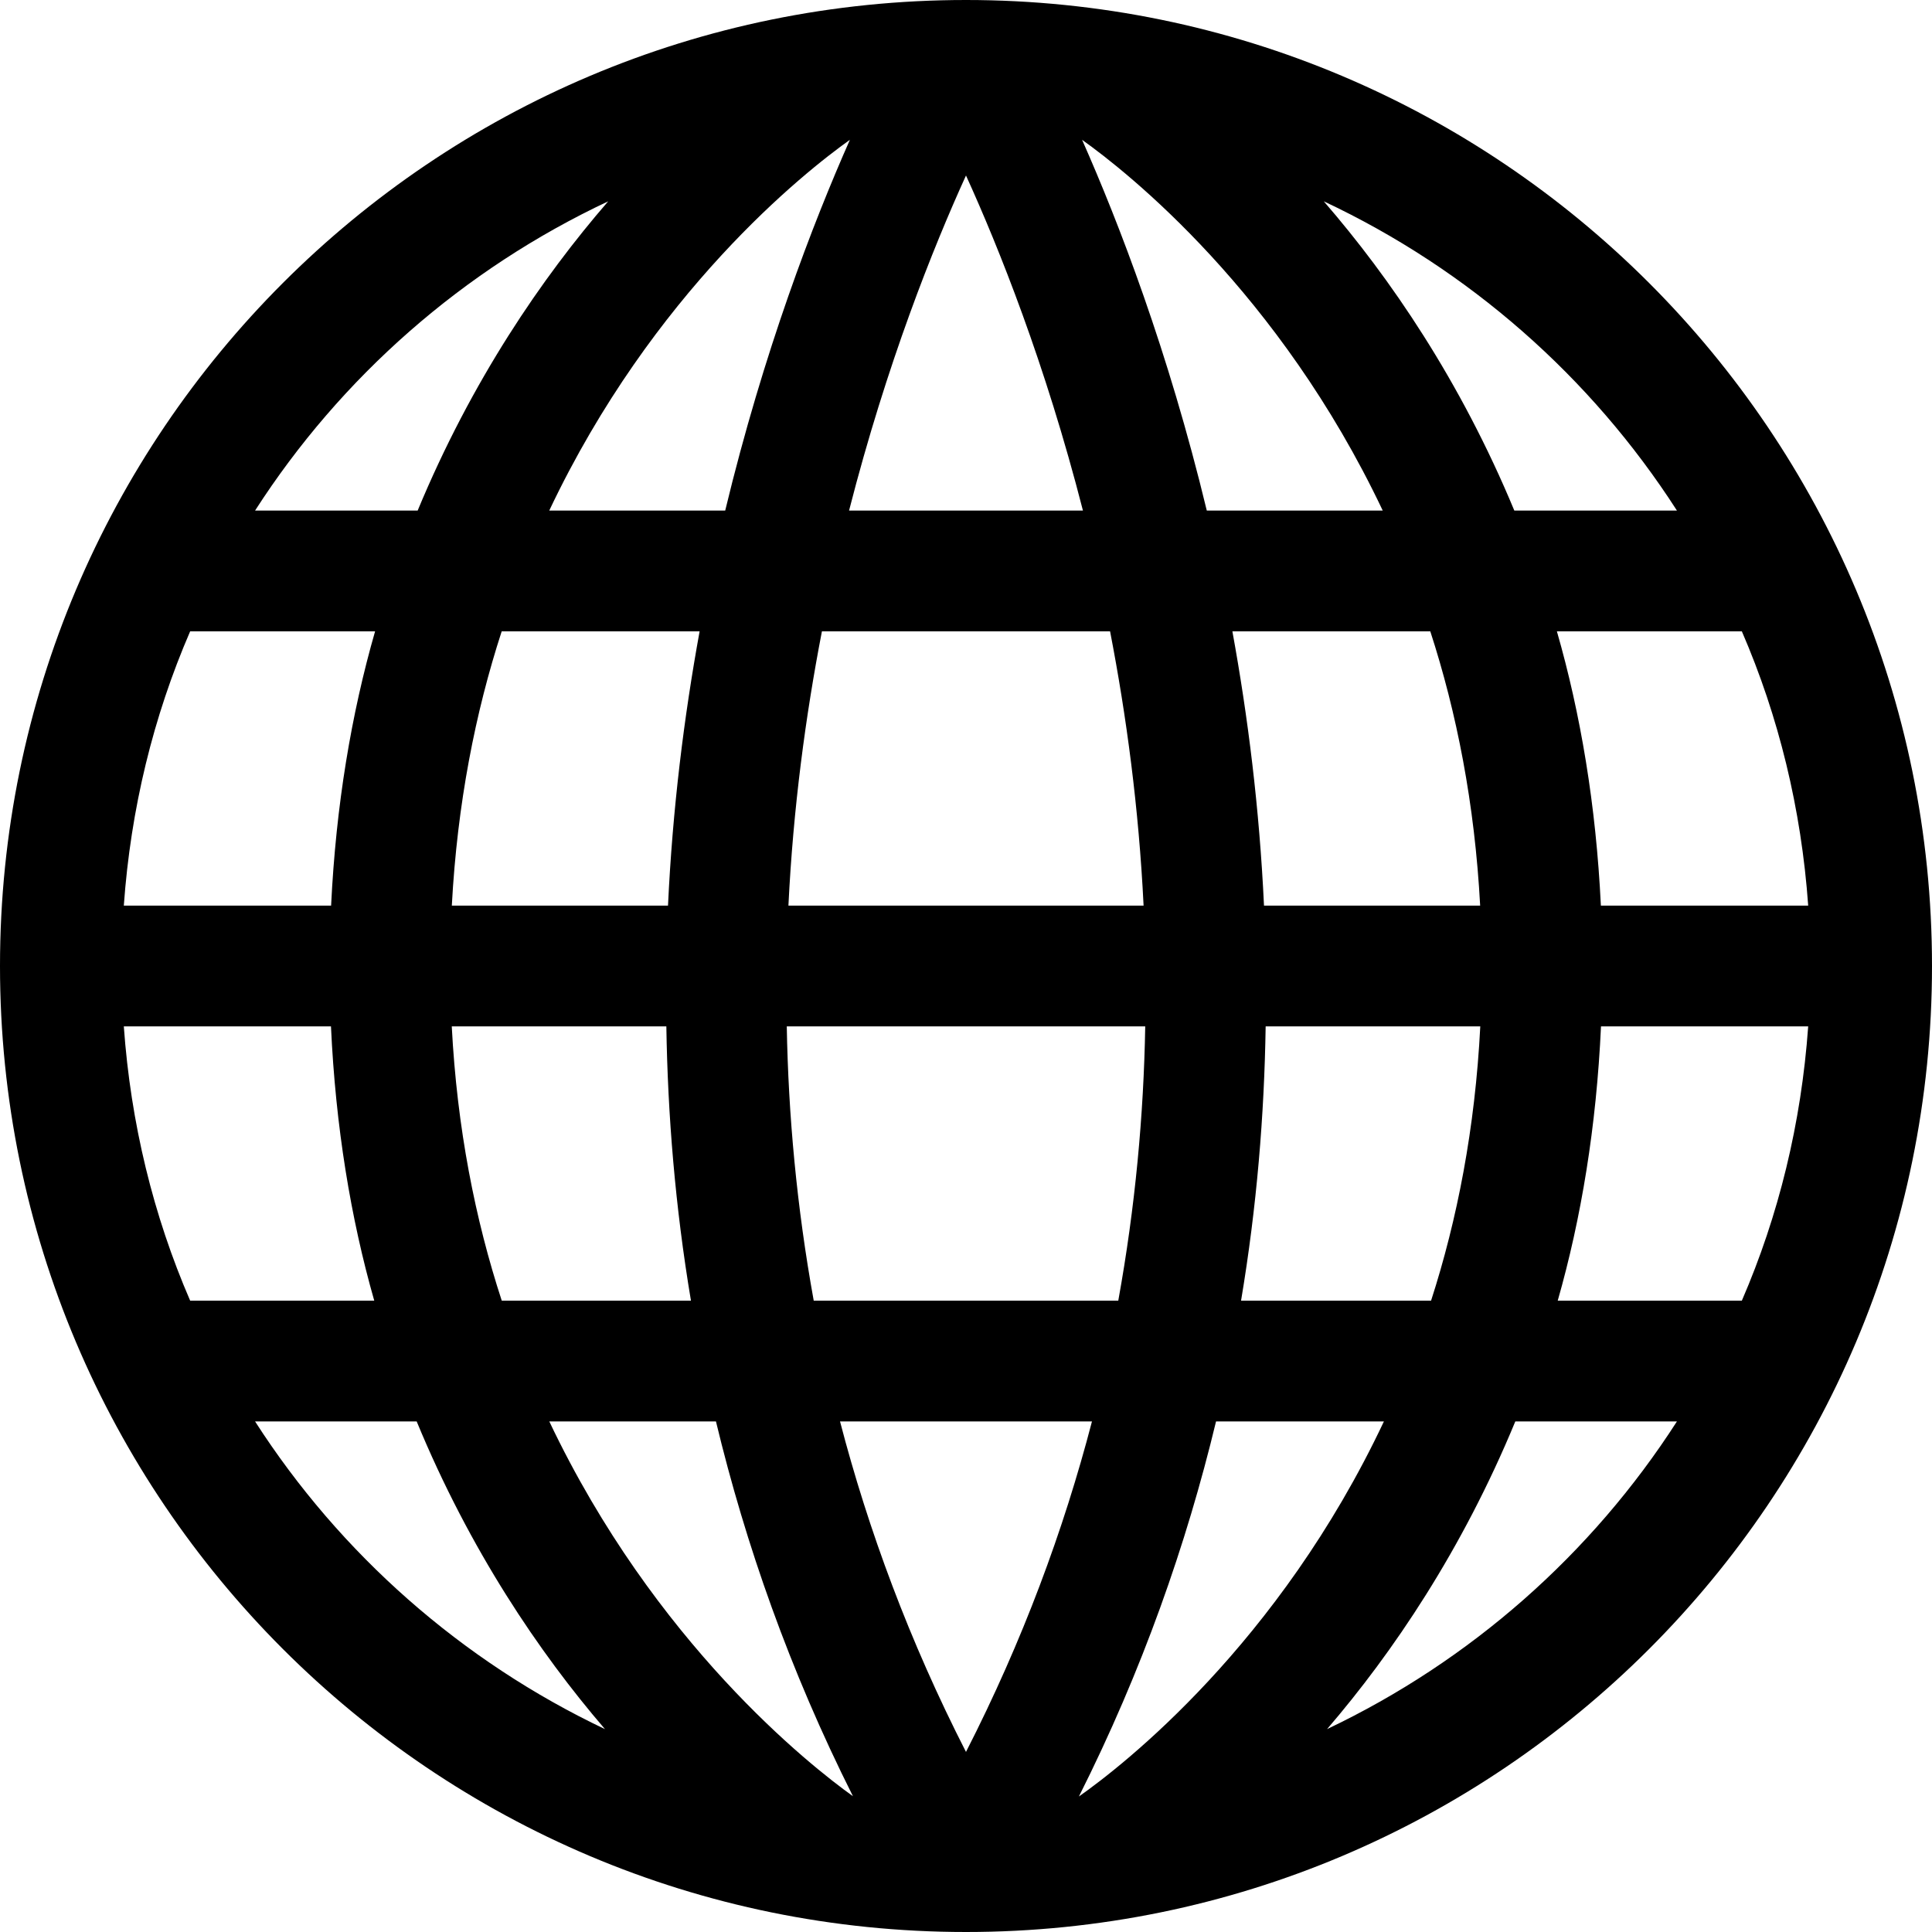
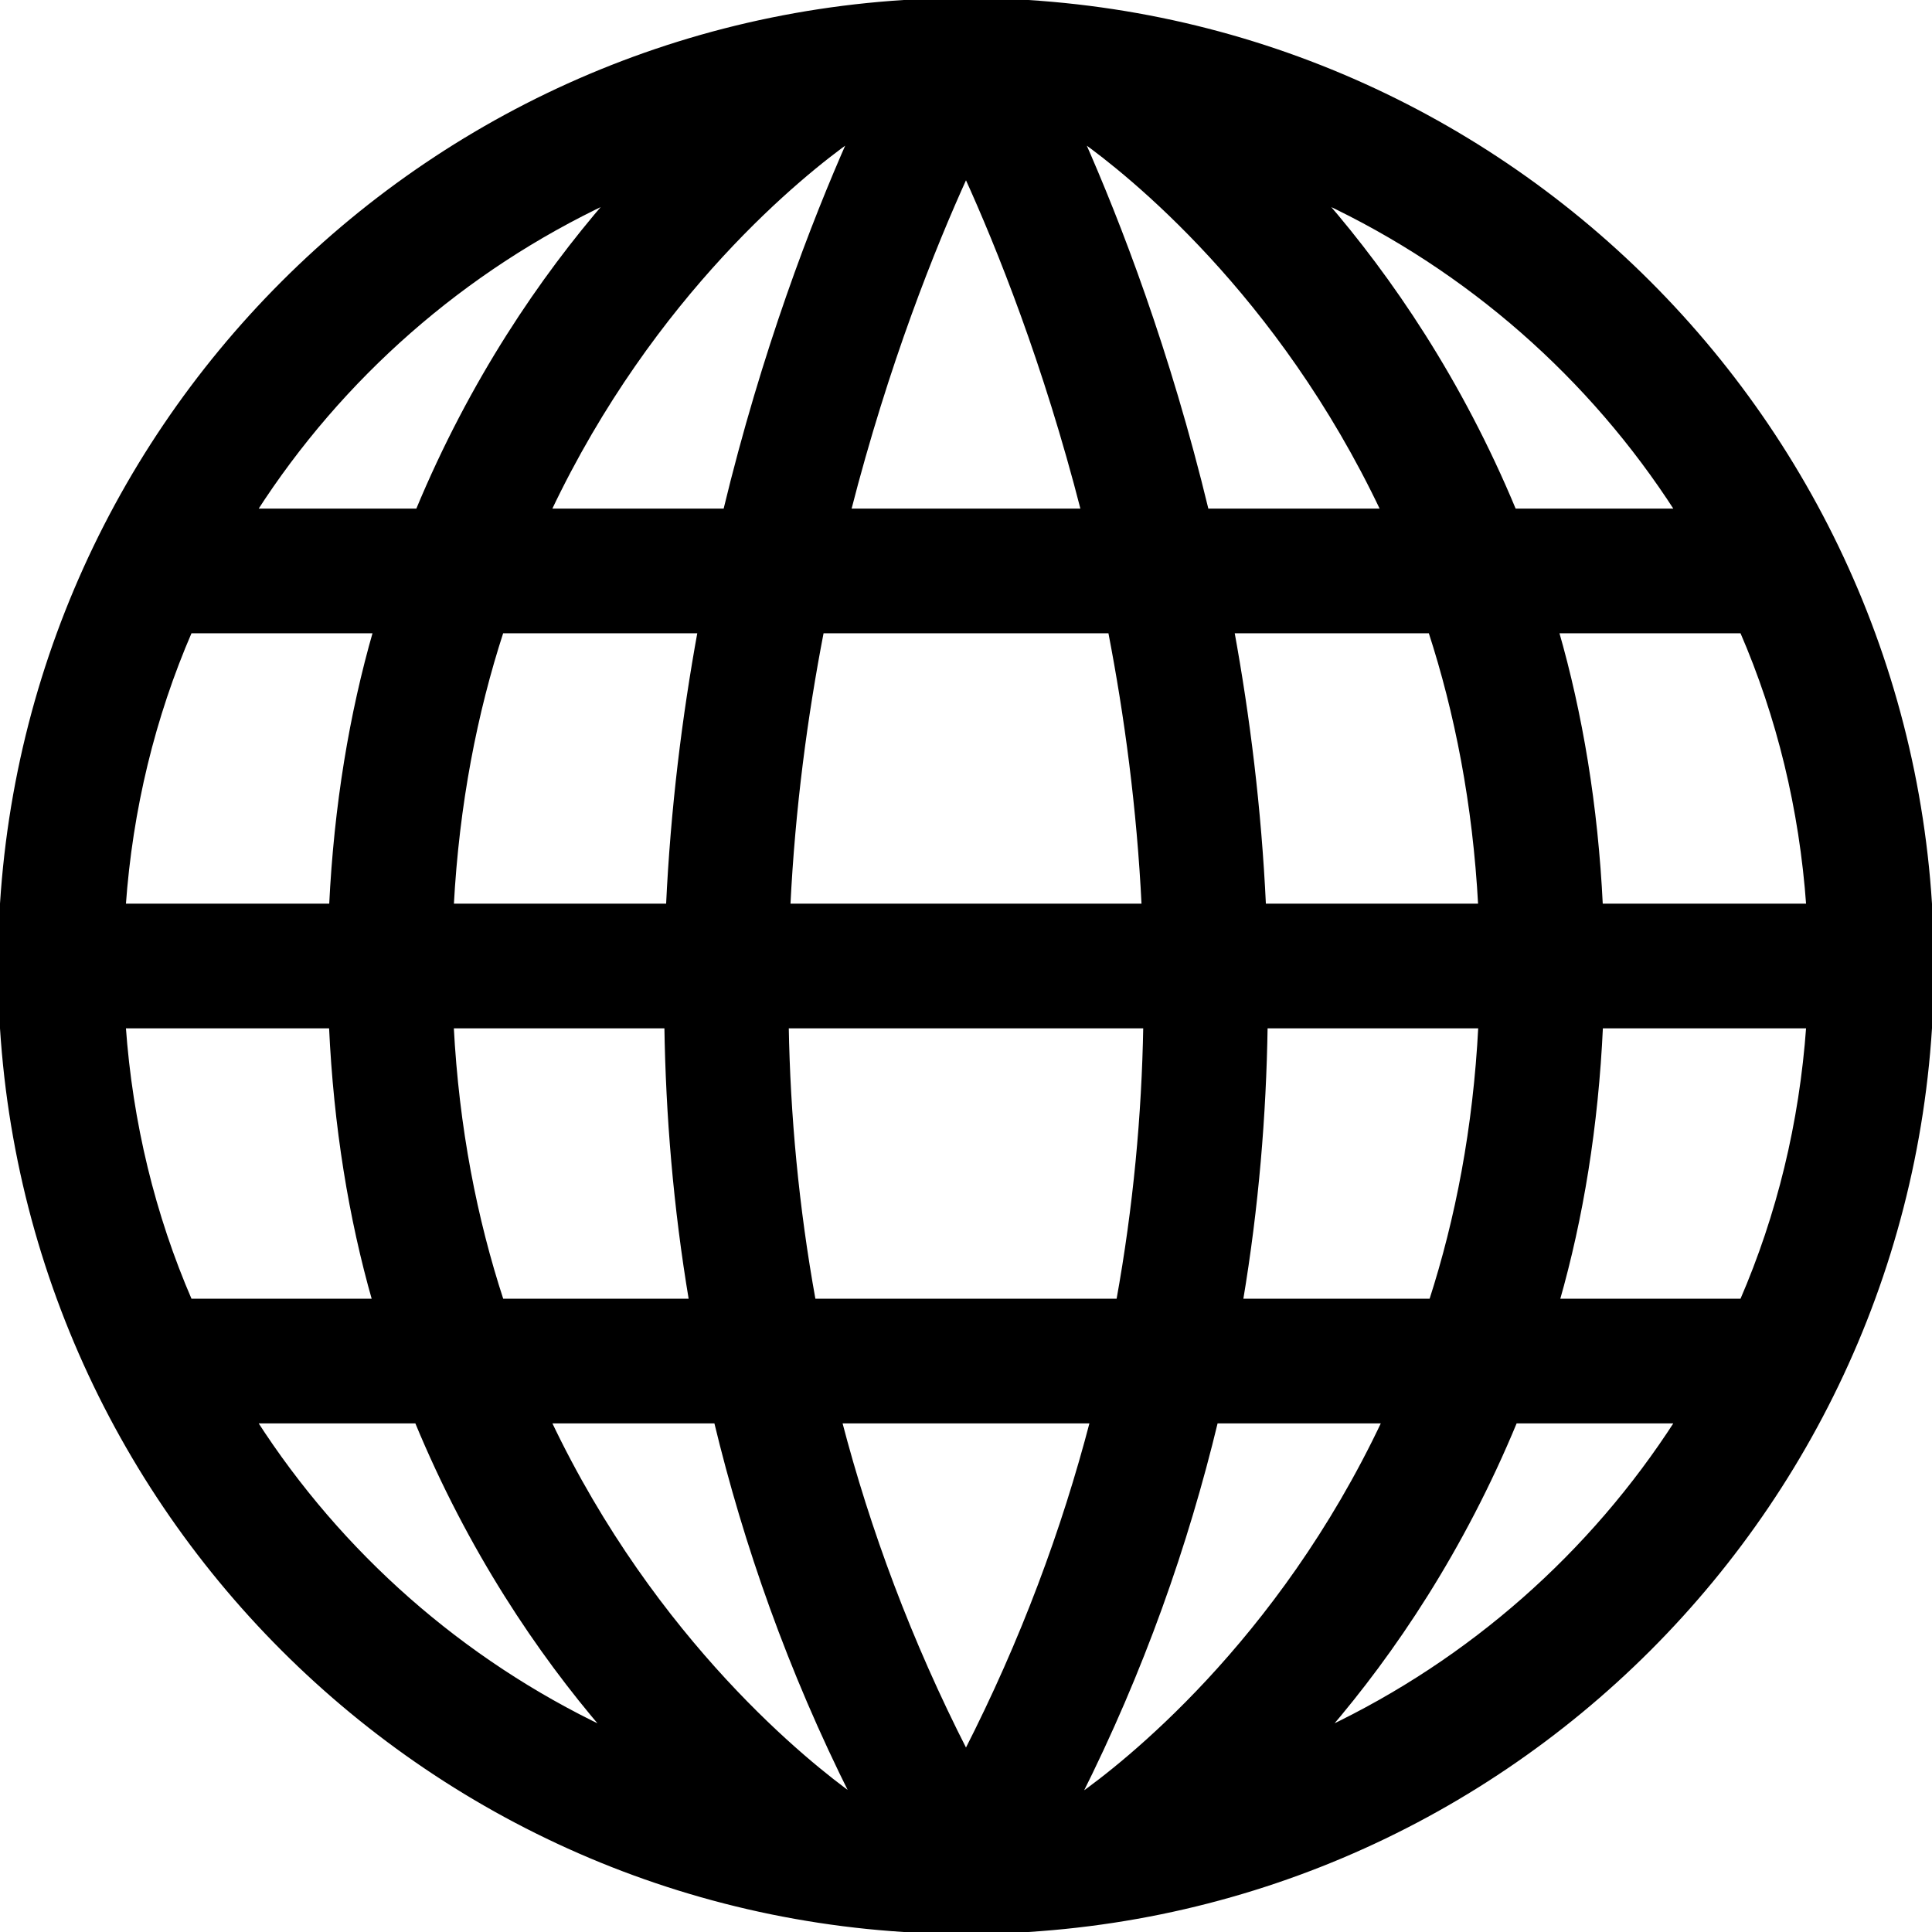
- <svg xmlns="http://www.w3.org/2000/svg" fill="#000000" height="800px" width="800px" version="1.1" id="Capa_1" viewBox="0 0 490 490" xml:space="preserve">
-   <path d="M245,0C109.69,0,0,109.69,0,245s109.69,245,245,245s245-109.69,245-245S380.31,0,245,0z M31.401,260.313h52.542  c1.169,25.423,5.011,48.683,10.978,69.572H48.232C38.883,308.299,33.148,284.858,31.401,260.313z M320.58,229.688  c-1.152-24.613-4.07-47.927-8.02-69.572h50.192c6.681,20.544,11.267,43.71,12.65,69.572H320.58z M206.38,329.885  c-4.322-23.863-6.443-47.156-6.836-69.572h90.913c-0.392,22.416-2.514,45.709-6.837,69.572H206.38z M276.948,360.51  c-7.18,27.563-17.573,55.66-31.951,83.818c-14.376-28.158-24.767-56.255-31.946-83.818H276.948z M199.961,229.688  c1.213-24.754,4.343-48.08,8.499-69.572h73.08c4.157,21.492,7.286,44.818,8.5,69.572H199.961z M215.342,129.492  c9.57-37.359,21.394-66.835,29.656-84.983c8.263,18.148,20.088,47.624,29.66,84.983H215.342z M306.07,129.492  c-9.77-40.487-22.315-73.01-31.627-94.03c11.573,8.235,50.022,38.673,76.25,94.03H306.07z M215.553,35.46  c-9.312,21.02-21.855,53.544-31.624,94.032h-44.628C165.532,74.13,203.984,43.692,215.553,35.46z M177.44,160.117  c-3.95,21.645-6.867,44.959-8.019,69.572h-54.828c1.383-25.861,5.968-49.028,12.65-69.572H177.44z M83.976,229.688H31.401  c1.747-24.545,7.481-47.984,16.83-69.572h46.902C89.122,181.002,85.204,204.246,83.976,229.688z M114.577,260.313h54.424  c0.348,22.454,2.237,45.716,6.241,69.572h-47.983C120.521,309.288,115.92,286.115,114.577,260.313z M181.584,360.51  c7.512,31.183,18.67,63.054,34.744,95.053c-10.847-7.766-50.278-38.782-77.013-95.053H181.584z M273.635,455.632  c16.094-32.022,27.262-63.916,34.781-95.122h42.575C324.336,417.068,284.736,447.827,273.635,455.632z M314.759,329.885  c4.005-23.856,5.894-47.118,6.241-69.572h54.434c-1.317,25.849-5.844,49.016-12.483,69.572H314.759z M406.051,260.313h52.548  c-1.748,24.545-7.482,47.985-16.831,69.572h-46.694C401.041,308.996,404.882,285.736,406.051,260.313z M406.019,229.688  c-1.228-25.443-5.146-48.686-11.157-69.572h46.908c9.35,21.587,15.083,45.026,16.83,69.572H406.019z M425.309,129.492h-41.242  c-13.689-32.974-31.535-59.058-48.329-78.436C372.475,68.316,403.518,95.596,425.309,129.492z M154.252,51.06  c-16.792,19.378-34.636,45.461-48.324,78.432H64.691C86.48,95.598,117.52,68.321,154.252,51.06z M64.692,360.51h40.987  c13.482,32.637,31.076,58.634,47.752,78.034C117.059,421.262,86.318,394.148,64.692,360.51z M336.576,438.54  c16.672-19.398,34.263-45.395,47.742-78.03h40.99C403.684,394.146,372.945,421.258,336.576,438.54z" />
+ <svg xmlns="http://www.w3.org/2000/svg" height="22" width="22" viewBox="0 0 490 490" stroke="currentColor" fill="currentColor">
+   <path d="M245,0C109.69,0,0,109.69,0,245s109.69,245,245,245s245-109.69,245-245S380.31,0,245,0z M31.401,260.313h52.542                 c1.169,25.423,5.011,48.683,10.978,69.572H48.232C38.883,308.299,33.148,284.858,31.401,260.313z M320.58,229.688                 c-1.152-24.613-4.07-47.927-8.02-69.572h50.192c6.681,20.544,11.267,43.71,12.65,69.572H320.58z M206.38,329.885                 c-4.322-23.863-6.443-47.156-6.836-69.572h90.913c-0.392,22.416-2.514,45.709-6.837,69.572H206.38z M276.948,360.51                 c-7.18,27.563-17.573,55.66-31.951,83.818c-14.376-28.158-24.767-56.255-31.946-83.818H276.948z M199.961,229.688                 c1.213-24.754,4.343-48.08,8.499-69.572h73.08c4.157,21.492,7.286,44.818,8.5,69.572H199.961z M215.342,129.492                 c9.57-37.359,21.394-66.835,29.656-84.983c8.263,18.148,20.088,47.624,29.66,84.983H215.342z M306.07,129.492                 c-9.77-40.487-22.315-73.01-31.627-94.03c11.573,8.235,50.022,38.673,76.25,94.03H306.07z M215.553,35.46                 c-9.312,21.02-21.855,53.544-31.624,94.032h-44.628C165.532,74.13,203.984,43.692,215.553,35.46z M177.44,160.117                 c-3.95,21.645-6.867,44.959-8.019,69.572h-54.828c1.383-25.861,5.968-49.028,12.65-69.572H177.44z M83.976,229.688H31.401                 c1.747-24.545,7.481-47.984,16.83-69.572h46.902C89.122,181.002,85.204,204.246,83.976,229.688z M114.577,260.313h54.424                 c0.348,22.454,2.237,45.716,6.241,69.572h-47.983C120.521,309.288,115.92,286.115,114.577,260.313z M181.584,360.51                 c7.512,31.183,18.67,63.054,34.744,95.053c-10.847-7.766-50.278-38.782-77.013-95.053H181.584z M273.635,455.632                 c16.094-32.022,27.262-63.916,34.781-95.122h42.575C324.336,417.068,284.736,447.827,273.635,455.632z M314.759,329.885                 c4.005-23.856,5.894-47.118,6.241-69.572h54.434c-1.317,25.849-5.844,49.016-12.483,69.572H314.759z M406.051,260.313h52.548                 c-1.748,24.545-7.482,47.985-16.831,69.572h-46.694C401.041,308.996,404.882,285.736,406.051,260.313z M406.019,229.688                 c-1.228-25.443-5.146-48.686-11.157-69.572h46.908c9.35,21.587,15.083,45.026,16.83,69.572H406.019z M425.309,129.492h-41.242                 c-13.689-32.974-31.535-59.058-48.329-78.436C372.475,68.316,403.518,95.596,425.309,129.492z M154.252,51.06                 c-16.792,19.378-34.636,45.461-48.324,78.432H64.691C86.48,95.598,117.52,68.321,154.252,51.06z M64.692,360.51h40.987                 c13.482,32.637,31.076,58.634,47.752,78.034C117.059,421.262,86.318,394.148,64.692,360.51z M336.576,438.54                 c16.672-19.398,34.263-45.395,47.742-78.03h40.99C403.684,394.146,372.945,421.258,336.576,438.54z" />
</svg>
